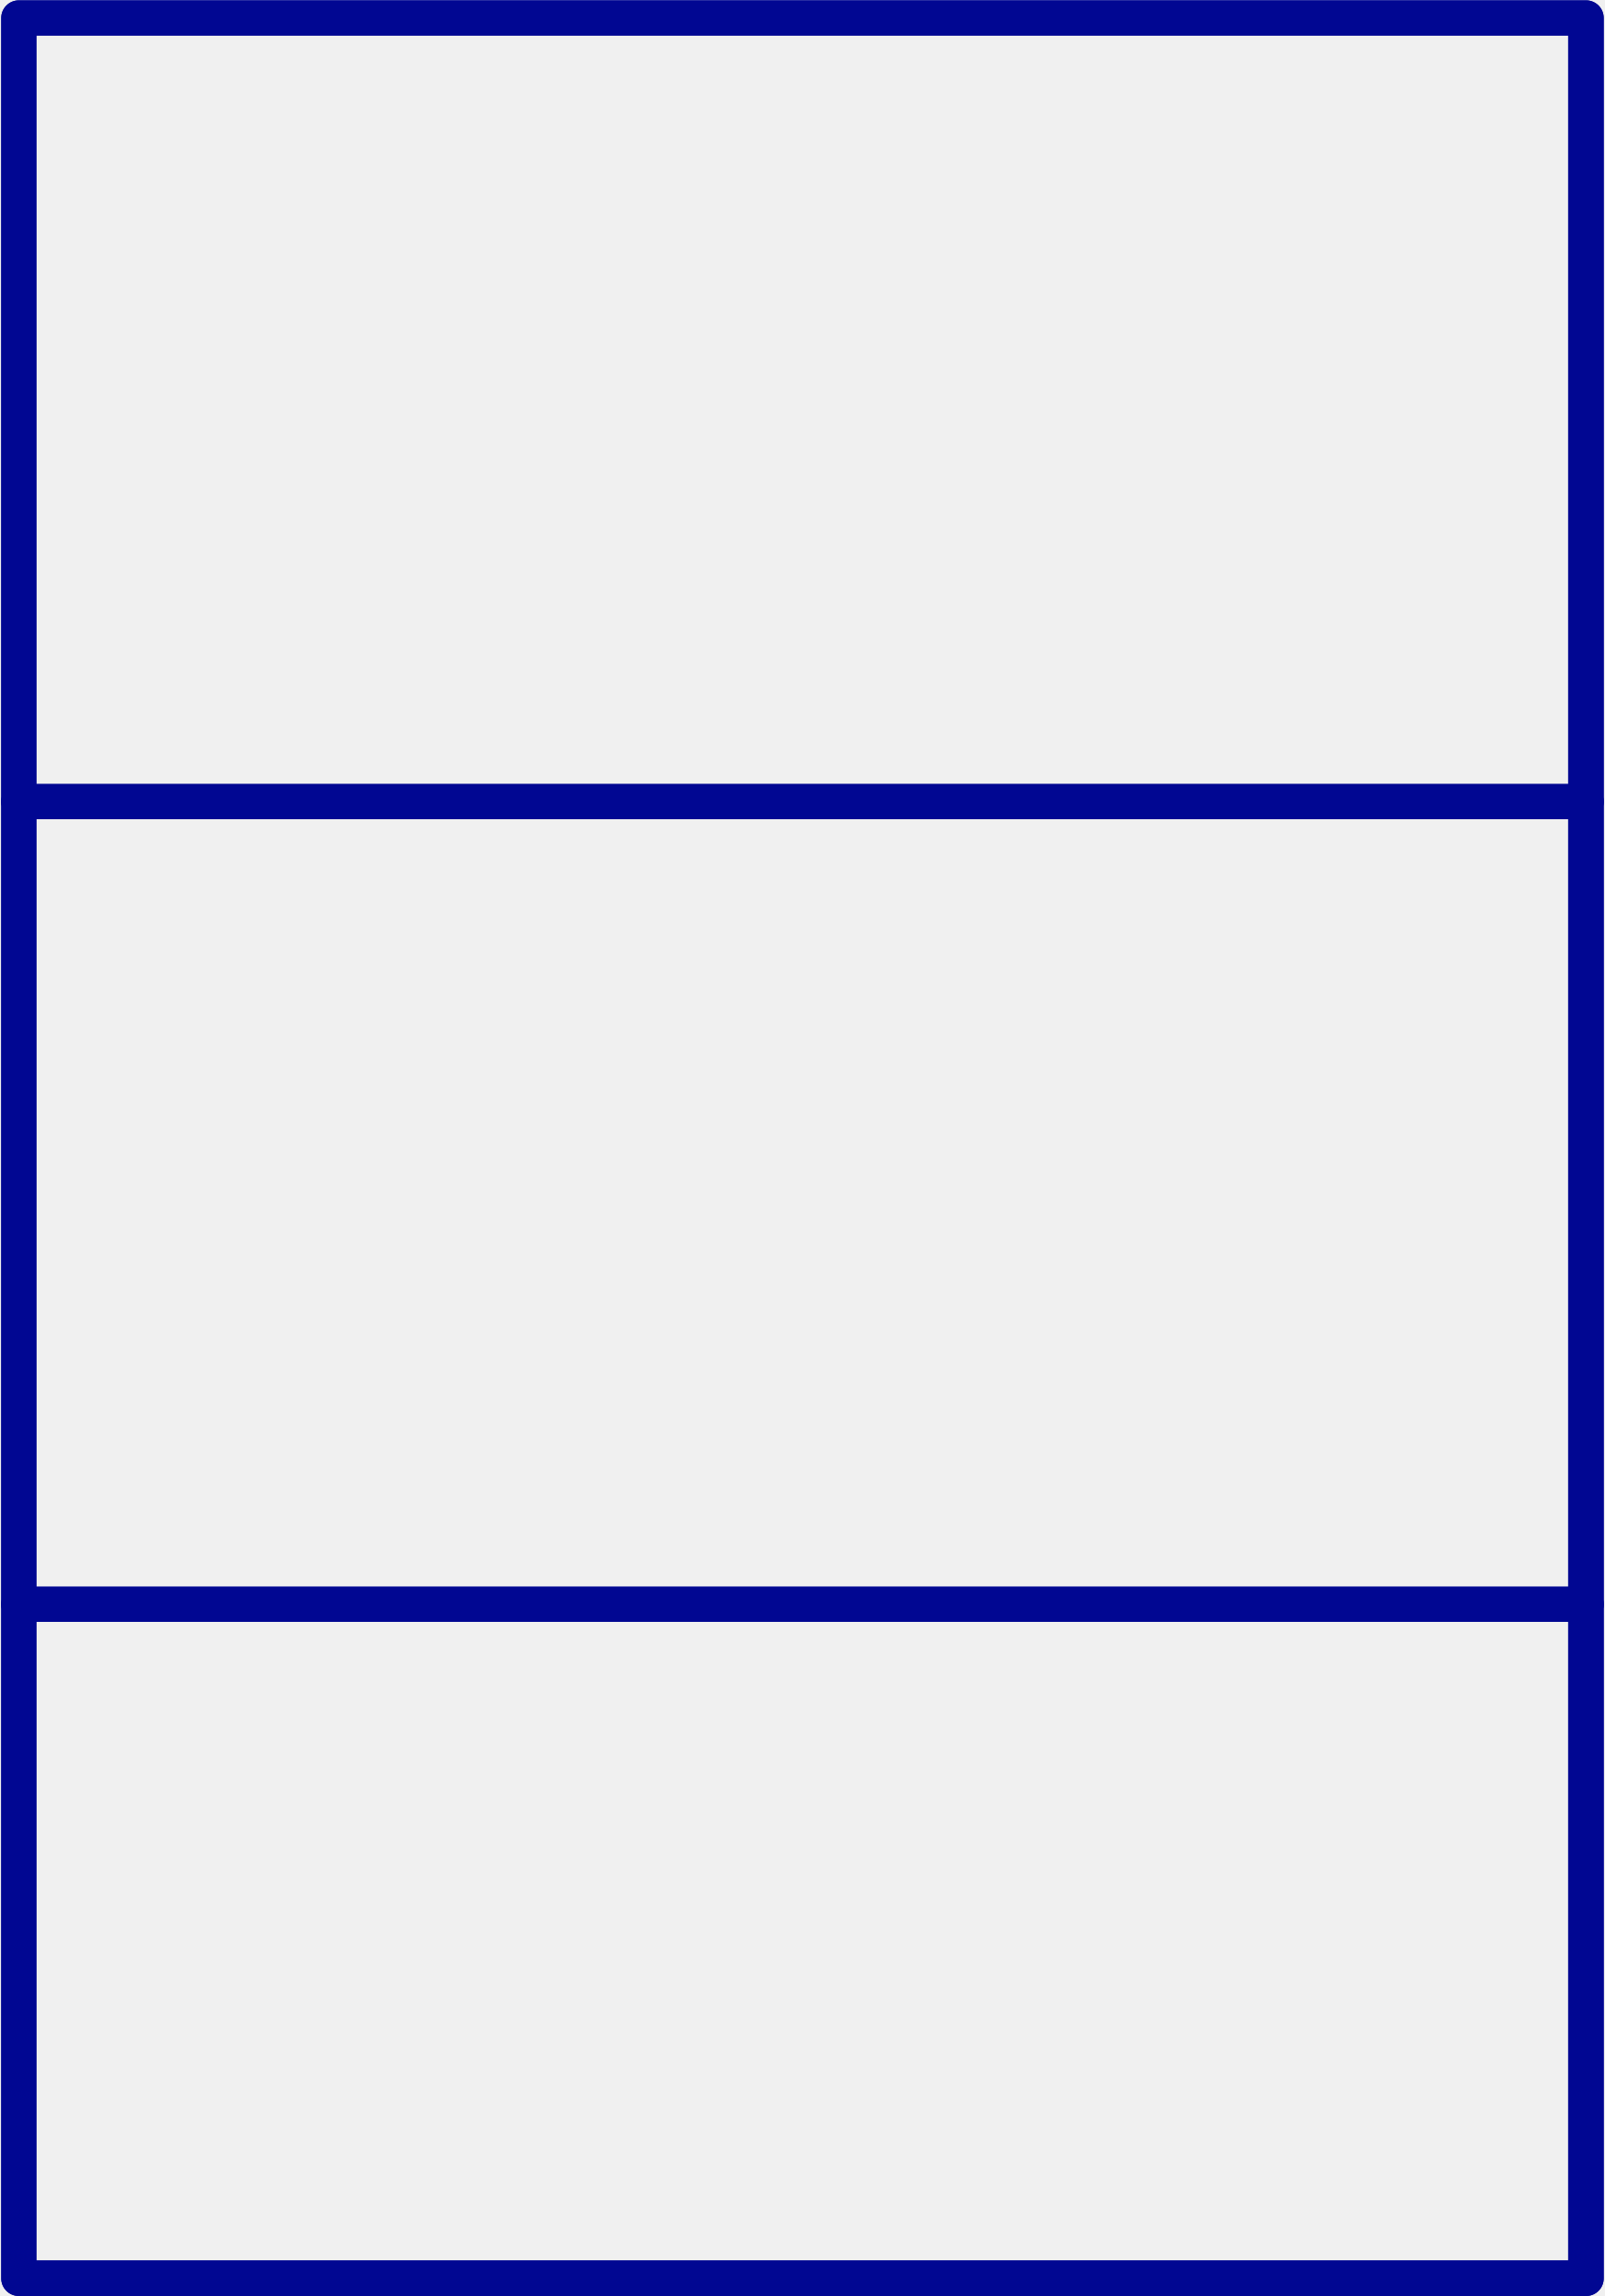
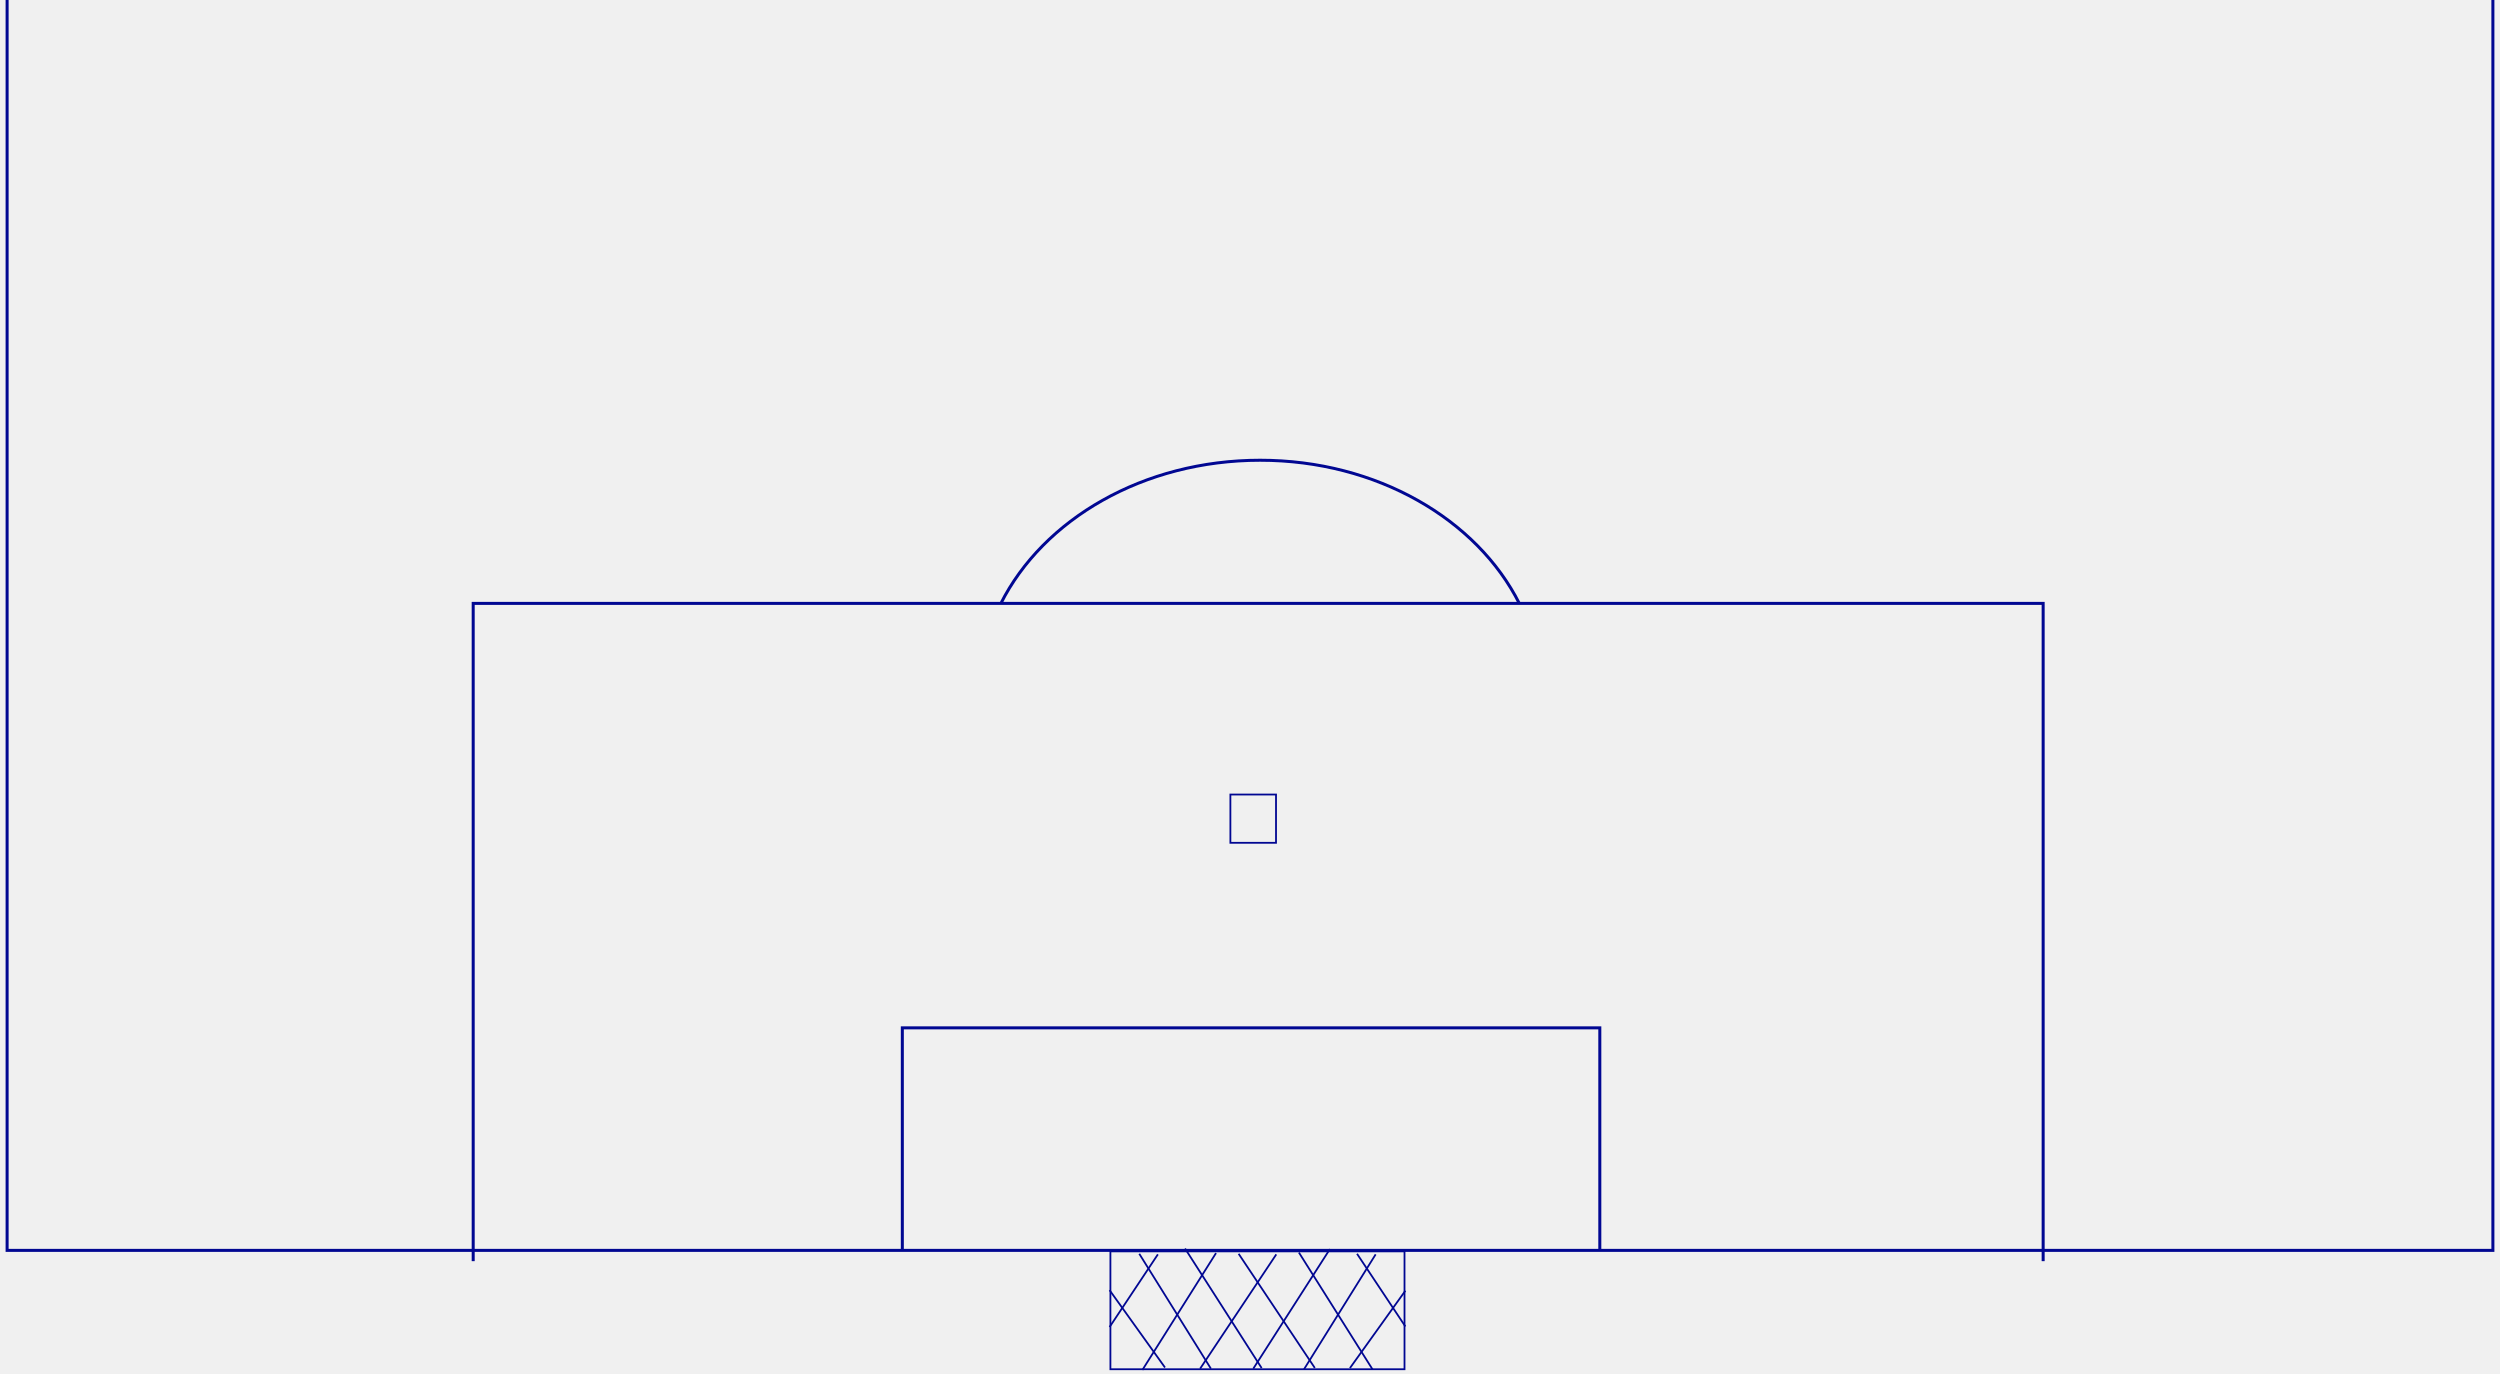
- <svg xmlns="http://www.w3.org/2000/svg" width="86" height="123" viewBox="0 0 86 123" fill="none">
-   <g clip-path="url(#clip0_30031_8540)">
-     <mask id="path-1-inside-1_30031_8540" fill="white">
-       <path d="M85.932 0.961L85.932 122.058C85.932 122.308 85.833 122.548 85.656 122.724C85.48 122.901 85.24 123 84.99 123L1.008 123C0.489 123 0.066 122.577 0.066 122.058L0.066 0.961C0.066 0.442 0.489 0.019 1.008 0.019L84.99 0.019C85.509 0.019 85.932 0.442 85.932 0.961ZM84.029 121.097L84.029 1.903L1.95 1.903L1.95 121.097L84.029 121.097Z" />
-     </mask>
-     <path d="M85.932 0.961L85.932 122.058C85.932 122.308 85.833 122.548 85.656 122.724C85.48 122.901 85.24 123 84.99 123L1.008 123C0.489 123 0.066 122.577 0.066 122.058L0.066 0.961C0.066 0.442 0.489 0.019 1.008 0.019L84.99 0.019C85.509 0.019 85.932 0.442 85.932 0.961ZM84.029 121.097L84.029 1.903L1.95 1.903L1.95 121.097L84.029 121.097Z" fill="#010792" />
-     <path d="M84.99 123L84.99 128L84.99 123ZM84.029 121.097L84.029 126.097L89.029 126.097L89.029 121.097L84.029 121.097ZM84.029 1.903L89.029 1.903L89.029 -3.097L84.029 -3.097L84.029 1.903ZM1.95 1.903L1.95 -3.097L-3.05 -3.097L-3.05 1.903L1.95 1.903ZM1.95 121.097L-3.05 121.097L-3.05 126.097L1.95 126.097L1.95 121.097ZM80.932 0.961L80.932 122.058L90.932 122.058L90.932 0.961L80.932 0.961ZM80.932 122.058C80.932 120.982 81.359 119.95 82.121 119.189L89.192 126.26C90.306 125.145 90.932 123.634 90.932 122.058L80.932 122.058ZM82.121 119.189C82.882 118.428 83.914 118 84.99 118L84.99 128C86.566 128 88.077 127.374 89.192 126.26L82.121 119.189ZM84.99 118L1.008 118L1.008 128L84.99 128L84.99 118ZM1.008 118C3.251 118 5.066 119.816 5.066 122.058L-4.934 122.058C-4.934 125.338 -2.272 128 1.008 128L1.008 118ZM5.066 122.058L5.066 0.961L-4.934 0.961L-4.934 122.058L5.066 122.058ZM5.066 0.961C5.066 3.203 3.251 5.019 1.008 5.019L1.008 -4.981C-2.272 -4.981 -4.934 -2.319 -4.934 0.961L5.066 0.961ZM1.008 5.019L84.99 5.019L84.99 -4.981L1.008 -4.981L1.008 5.019ZM84.99 5.019C82.748 5.019 80.932 3.203 80.932 0.961L90.932 0.961C90.932 -2.319 88.271 -4.981 84.99 -4.981L84.99 5.019ZM89.029 121.097L89.029 1.903L79.029 1.903L79.029 121.097L89.029 121.097ZM84.029 -3.097L1.95 -3.097L1.95 6.903L84.029 6.903L84.029 -3.097ZM-3.05 1.903L-3.05 121.097L6.95 121.097L6.95 1.903L-3.05 1.903ZM1.95 126.097L84.029 126.097L84.029 116.097L1.95 116.097L1.95 126.097Z" fill="#010792" mask="url(#path-1-inside-1_30031_8540)" />
-     <mask id="path-3-inside-2_30031_8540" fill="white">
-       <path d="M85.932 85.942C85.932 86.191 85.833 86.431 85.656 86.608C85.48 86.784 85.24 86.883 84.99 86.883L1.008 86.883C0.758 86.883 0.519 86.784 0.342 86.608C0.166 86.431 0.066 86.191 0.066 85.942C0.066 85.692 0.166 85.452 0.342 85.276C0.519 85.099 0.758 85 1.008 85L84.99 85C85.509 85 85.932 85.423 85.932 85.942Z" />
-     </mask>
-     <path d="M85.932 85.942C85.932 86.191 85.833 86.431 85.656 86.608C85.48 86.784 85.24 86.883 84.99 86.883L1.008 86.883C0.758 86.883 0.519 86.784 0.342 86.608C0.166 86.431 0.066 86.191 0.066 85.942C0.066 85.692 0.166 85.452 0.342 85.276C0.519 85.099 0.758 85 1.008 85L84.99 85C85.509 85 85.932 85.423 85.932 85.942Z" fill="#010792" />
-     <path d="M80.932 85.942C80.932 84.865 81.359 83.833 82.121 83.072L89.192 90.143C90.306 89.029 90.932 87.517 90.932 85.942L80.932 85.942ZM82.121 83.072C82.882 82.311 83.914 81.883 84.99 81.883L84.99 91.883C86.566 91.883 88.077 91.257 89.192 90.143L82.121 83.072ZM84.99 81.883L1.008 81.883L1.008 91.883L84.99 91.883L84.99 81.883ZM1.008 81.883C2.084 81.883 3.117 82.311 3.878 83.072L-3.193 90.143C-2.079 91.257 -0.568 91.883 1.008 91.883L1.008 81.883ZM3.878 83.072C4.639 83.833 5.066 84.865 5.066 85.942L-4.934 85.942C-4.934 87.517 -4.308 89.029 -3.193 90.143L3.878 83.072ZM5.066 85.942C5.066 87.018 4.639 88.05 3.878 88.811L-3.193 81.74C-4.308 82.855 -4.934 84.366 -4.934 85.942L5.066 85.942ZM3.878 88.811C3.117 89.572 2.085 90 1.008 90L1.008 80C-0.568 80 -2.079 80.626 -3.193 81.74L3.878 88.811ZM1.008 90L84.99 90L84.99 80L1.008 80L1.008 90ZM84.99 90C82.748 90 80.932 88.184 80.932 85.942L90.932 85.942C90.932 82.662 88.271 80 84.99 80L84.99 90Z" fill="#010792" mask="url(#path-3-inside-2_30031_8540)" />
-     <mask id="path-5-inside-3_30031_8540" fill="white">
-       <path d="M85.932 42.942C85.932 43.191 85.833 43.431 85.656 43.608C85.48 43.784 85.24 43.883 84.99 43.883L1.008 43.883C0.758 43.883 0.519 43.784 0.342 43.608C0.166 43.431 0.066 43.191 0.066 42.942C0.066 42.692 0.166 42.452 0.342 42.276C0.519 42.099 0.758 42 1.008 42L84.99 42C85.509 42 85.932 42.423 85.932 42.942Z" />
-     </mask>
-     <path d="M85.932 42.942C85.932 43.191 85.833 43.431 85.656 43.608C85.48 43.784 85.24 43.883 84.99 43.883L1.008 43.883C0.758 43.883 0.519 43.784 0.342 43.608C0.166 43.431 0.066 43.191 0.066 42.942C0.066 42.692 0.166 42.452 0.342 42.276C0.519 42.099 0.758 42 1.008 42L84.99 42C85.509 42 85.932 42.423 85.932 42.942Z" fill="#010792" />
-     <path d="M80.932 42.942C80.932 41.865 81.359 40.833 82.121 40.072L89.192 47.143C90.306 46.029 90.932 44.517 90.932 42.942L80.932 42.942ZM82.121 40.072C82.882 39.311 83.914 38.883 84.99 38.883L84.99 48.883C86.566 48.883 88.077 48.257 89.192 47.143L82.121 40.072ZM84.99 38.883L1.008 38.883L1.008 48.883L84.99 48.883L84.99 38.883ZM1.008 38.883C2.084 38.883 3.117 39.311 3.878 40.072L-3.193 47.143C-2.079 48.257 -0.568 48.883 1.008 48.883L1.008 38.883ZM3.878 40.072C4.639 40.833 5.066 41.865 5.066 42.942L-4.934 42.942C-4.934 44.517 -4.308 46.029 -3.193 47.143L3.878 40.072ZM5.066 42.942C5.066 44.018 4.639 45.05 3.878 45.811L-3.193 38.74C-4.308 39.855 -4.934 41.366 -4.934 42.942L5.066 42.942ZM3.878 45.811C3.117 46.572 2.085 47 1.008 47L1.008 37C-0.568 37 -2.079 37.626 -3.193 38.74L3.878 45.811ZM1.008 47L84.99 47L84.99 37L1.008 37L1.008 47ZM84.99 47C82.748 47 80.932 45.184 80.932 42.942L90.932 42.942C90.932 39.661 88.271 37 84.99 37L84.99 47Z" fill="#010792" mask="url(#path-5-inside-3_30031_8540)" />
-   </g>
-   <defs>
-     <clipPath id="clip0_30031_8540">
-       <rect width="123" height="86" fill="white" transform="translate(0 123) rotate(-90)" />
-     </clipPath>
-   </defs>
+ <svg xmlns="http://www.w3.org/2000/svg" width="830" height="456" viewBox="0 0 830 456" fill="none">
+   <path d="M157.1 418.707V200.325H678.327V418.707" stroke="#010792" stroke-miterlimit="10" />
+   <path d="M299.57 415.125V341.246H531.138V415.125" stroke="#010792" stroke-miterlimit="10" />
+   <path d="M408.488 263.784V279.813H423.637V263.784H408.488Z" stroke="#010792" stroke-width="0.6" stroke-miterlimit="10" />
+   <path d="M504.427 200.372C490.364 172.414 457.094 152.801 418.35 152.801C379.606 152.801 346.336 172.414 332.273 200.372" stroke="#010792" stroke-miterlimit="10" />
+   <path d="M466.297 415.454V454.586H384.703H368.658V415.454H466.297Z" stroke="#010792" stroke-width="0.6" stroke-miterlimit="10" />
+   <path d="M384.42 416.444L368.375 440.583" stroke="#010792" stroke-width="0.6" stroke-miterlimit="10" />
+   <path d="M403.72 416.021L379.275 454.822" stroke="#010792" stroke-width="0.6" stroke-miterlimit="10" />
+   <path d="M423.73 416.444L398.436 454.397" stroke="#010792" stroke-width="0.6" stroke-miterlimit="10" />
+   <path d="M441.522 414.7L416.086 454.397" stroke="#010792" stroke-width="0.6" stroke-miterlimit="10" />
+   <path d="M456.718 416.444L432.934 454.586" stroke="#010792" stroke-width="0.6" stroke-miterlimit="10" />
+   <path d="M466.58 428.514L448.176 454.208" stroke="#010792" stroke-width="0.6" stroke-miterlimit="10" />
+   <path d="M450.535 416.255L466.58 440.394" stroke="#010792" stroke-width="0.6" stroke-miterlimit="10" />
+   <path d="M431.234 415.831L455.679 454.633" stroke="#010792" stroke-width="0.6" stroke-miterlimit="10" />
+   <path d="M411.225 416.255L436.519 454.161" stroke="#010792" stroke-width="0.6" stroke-miterlimit="10" />
+   <path d="M393.434 414.511L418.87 454.208" stroke="#010792" stroke-width="0.6" stroke-miterlimit="10" />
+   <path d="M378.238 416.255L402.023 454.396" stroke="#010792" stroke-width="0.6" stroke-miterlimit="10" />
+   <path d="M368.375 428.324L386.78 454.019" stroke="#010792" stroke-width="0.6" stroke-miterlimit="10" />
+   <path d="M2.359 0V415.124H827.64V0" stroke="#010792" stroke-miterlimit="10" />
</svg>
